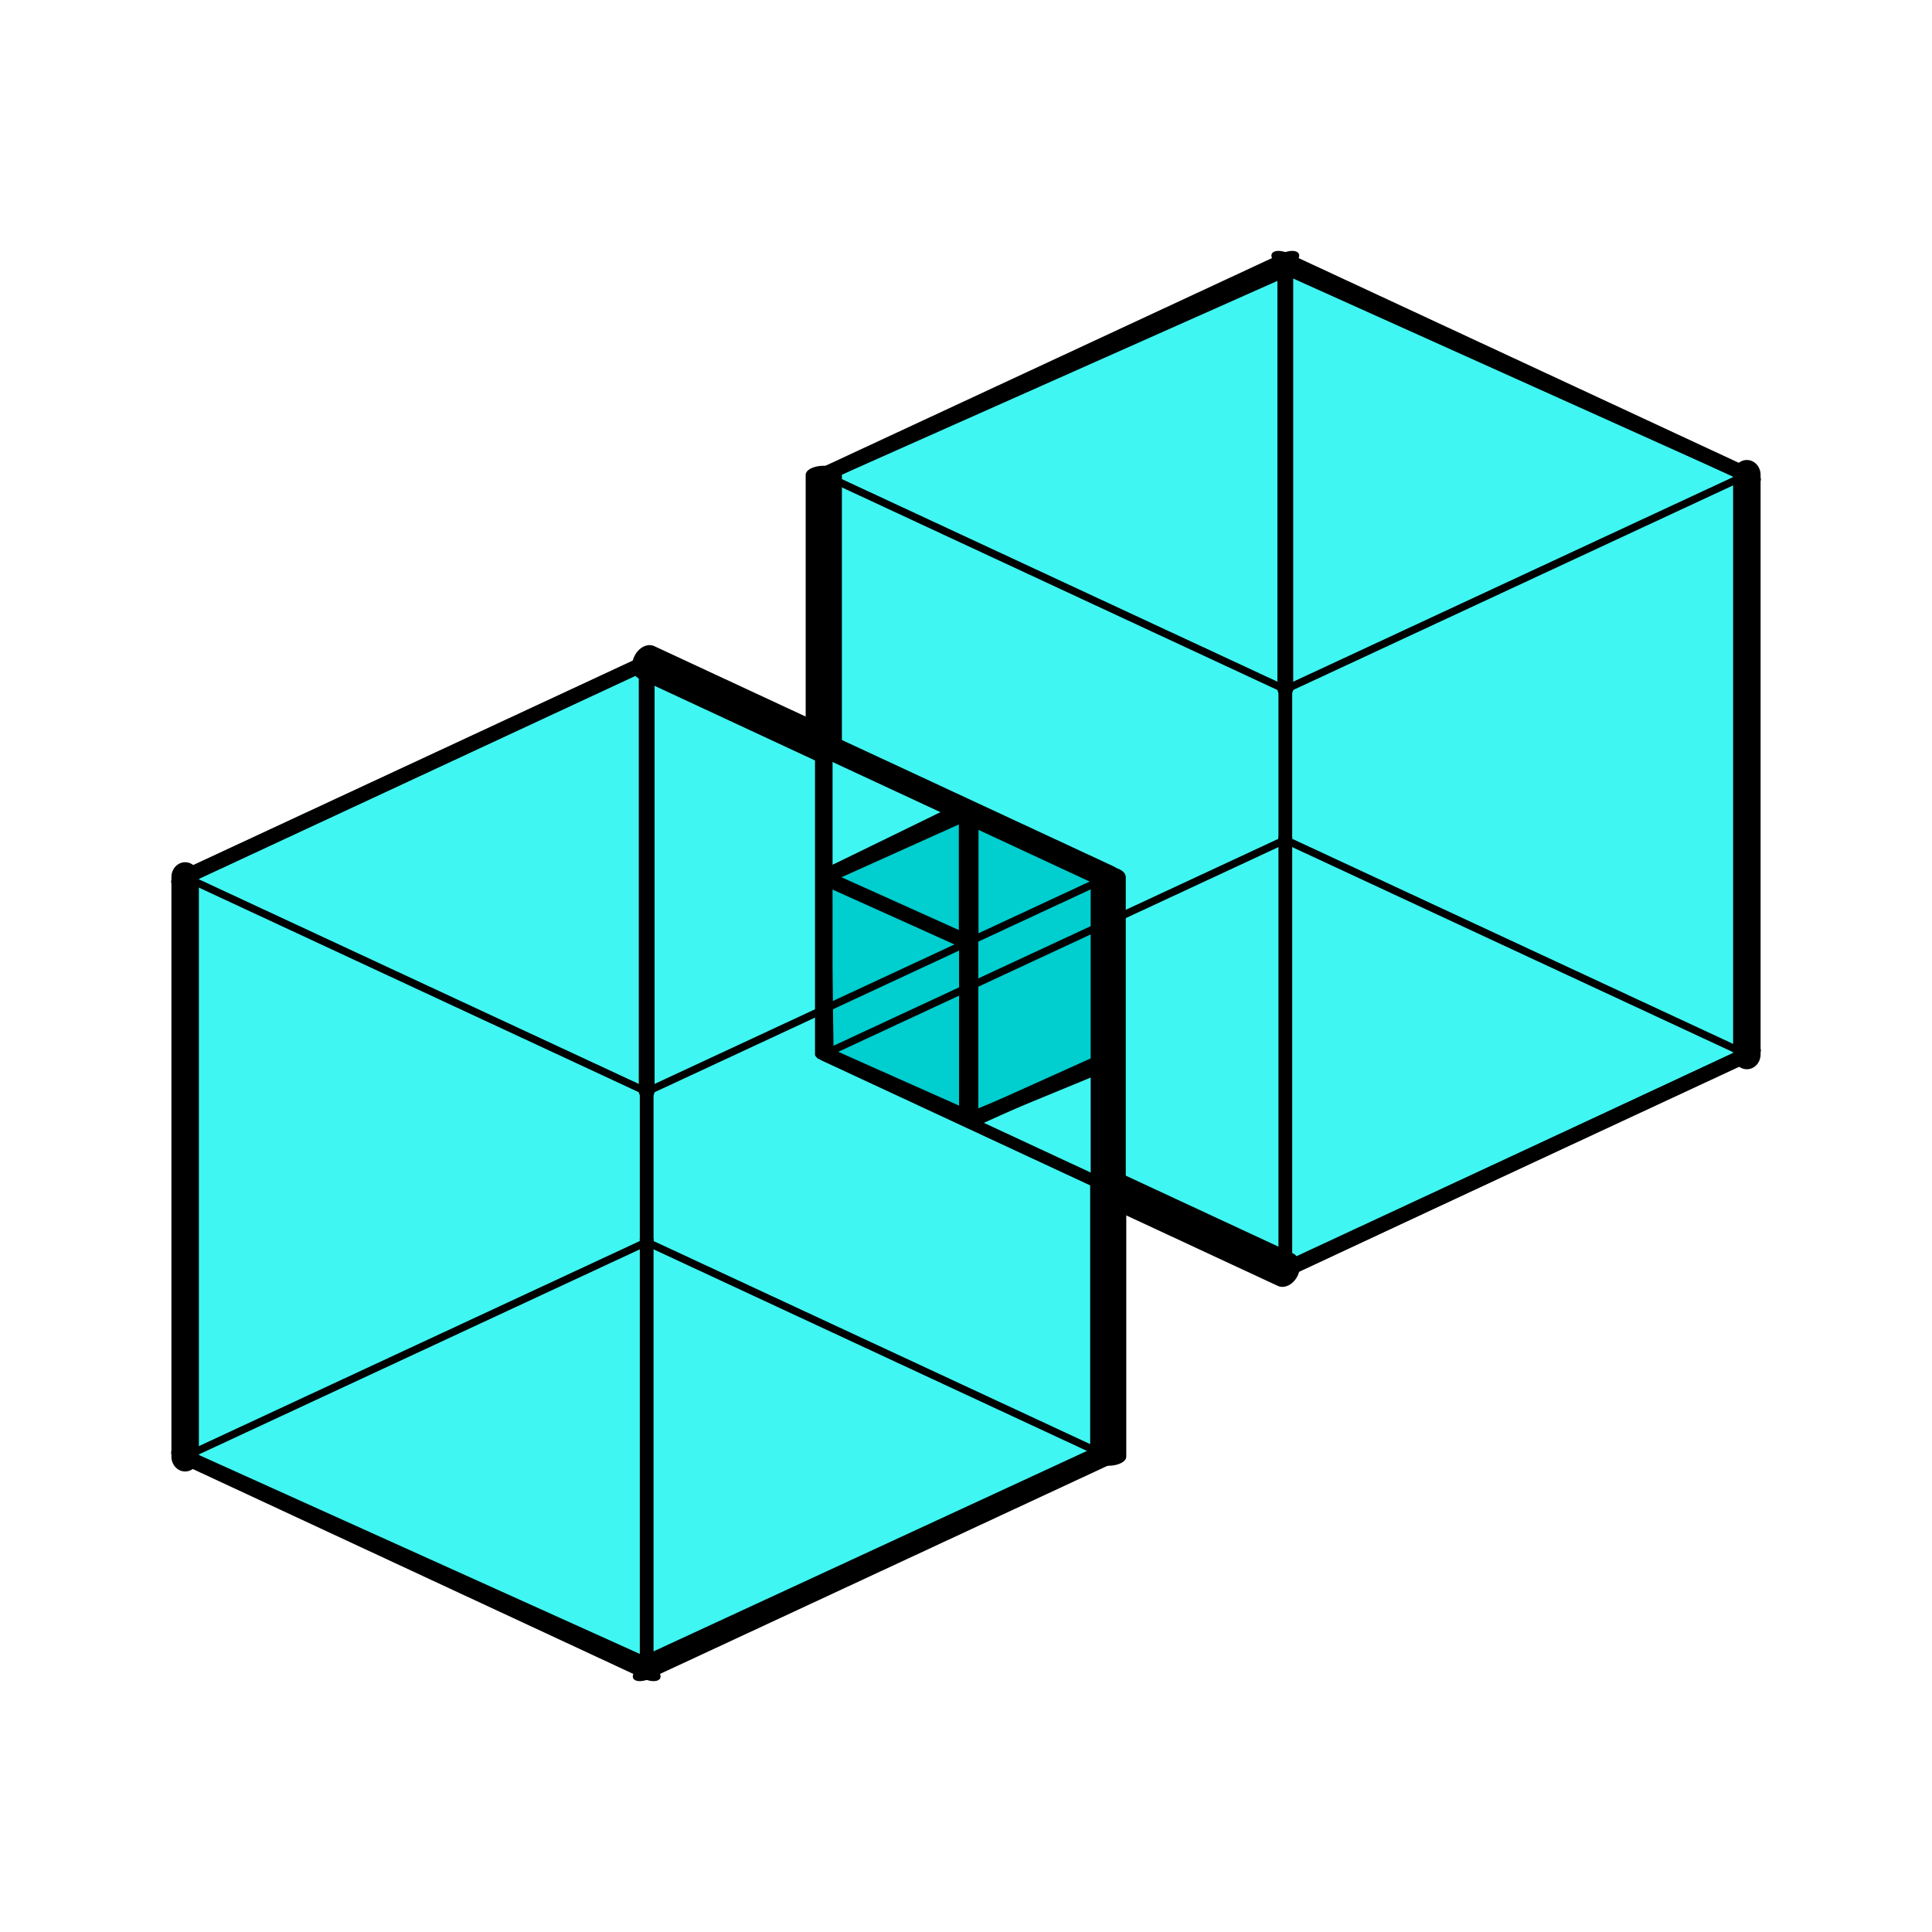
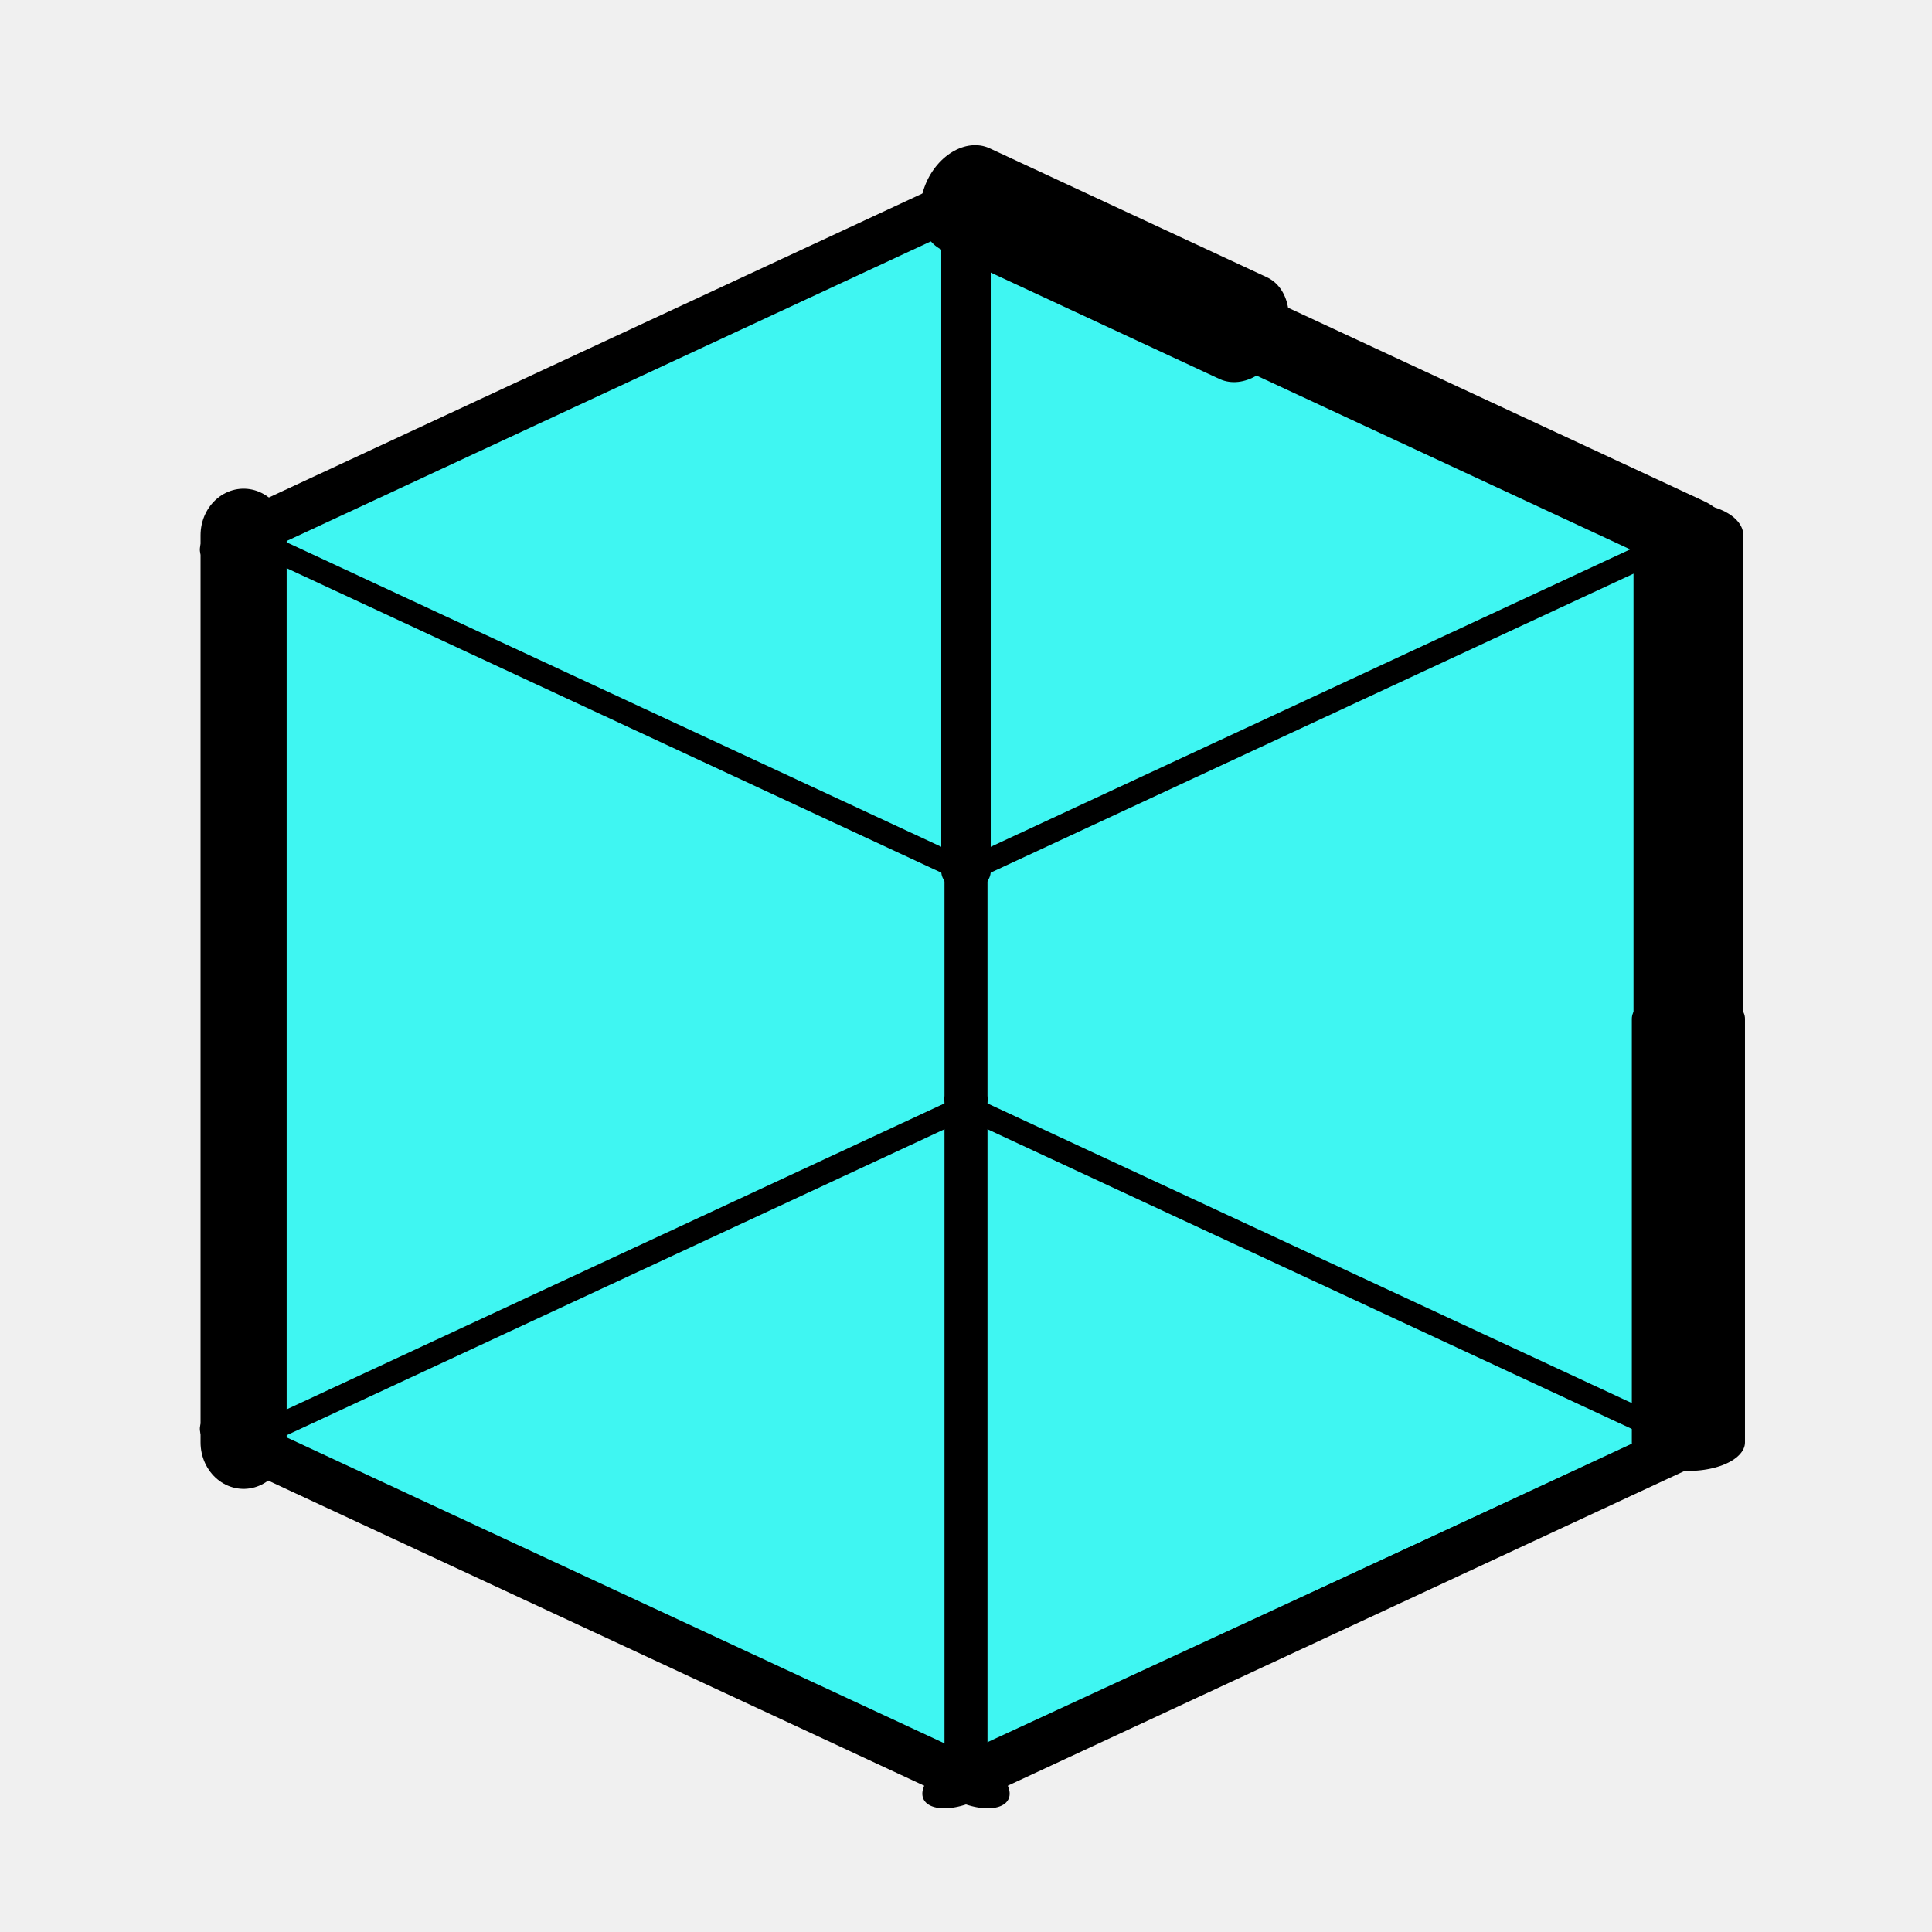
- <svg xmlns="http://www.w3.org/2000/svg" width="100%" height="100%" viewBox="0 0 360 360" version="1.1" xml:space="preserve" style="fill-rule:evenodd;clip-rule:evenodd;stroke-linecap:round;stroke-linejoin:round;stroke-miterlimit:1.5;">
-   <g transform="matrix(1,0,0,1,-20,-20)">
-     <g transform="matrix(0.9,0,0,0.9,-970,-160)">
-       <rect x="1100" y="200" width="400" height="400" style="fill:white;" />
-     </g>
-     <path d="M260,256.475L345.5,216.475L345.5,108.475L260,70L173.5,108.475L173.5,159L140.5,143.425L54.5,183.425L54.5,291.425L140,330L226.5,290L226.5,241L260,256.475Z" style="fill:rgb(63,246,242);stroke:black;stroke-width:2.67px;" />
-     <path d="M201,228.5L226.5,218L226,183.5L200,170.5L173.5,183.425L174,216.475L201,228.5Z" style="fill:rgb(0,206,207);stroke:black;stroke-width:2.67px;" />
-     <g transform="matrix(0.449064,0.247921,0.223129,0.799592,-495.129,-415.692)">
-       <path d="M1400,300L1320,340" style="fill:none;stroke:black;stroke-width:3.03px;" />
-     </g>
-     <g transform="matrix(-0.449064,0.247921,-0.223129,0.799592,869.129,-403.467)">
-       <path d="M1400,300L1320,340" style="fill:none;stroke:black;stroke-width:3.03px;" />
-     </g>
-     <g transform="matrix(0.438669,0.252599,0.227339,0.797698,-455.839,-375.673)">
-       <path d="M1400,300L1320,340" style="fill:none;stroke:black;stroke-width:3.03px;" />
-     </g>
-     <g transform="matrix(1.1912,0.0889284,0.0889284,1.04136,-1483.86,-383.127)">
-       <path d="M1400,480L1357,460" style="fill:none;stroke:black;stroke-width:2.21px;" />
-     </g>
-     <g transform="matrix(0.808804,-0.0889284,-0.0889284,0.958638,-830.14,-79.0714)">
-       <path d="M1400,480L1357,460" style="fill:none;stroke:black;stroke-width:6.68px;" />
-     </g>
-     <g transform="matrix(1.82214,0.382392,0.382392,1.17786,-2475.05,-952.245)">
-       <path d="M1400,480L1357,460" style="fill:none;stroke:black;stroke-width:1.4px;" />
-     </g>
-     <g transform="matrix(-1.82214,0.382392,-0.382392,1.17786,2994.05,-952.245)">
-       <path d="M1400,480L1357,460" style="fill:none;stroke:black;stroke-width:1.4px;" />
-     </g>
-     <g transform="matrix(1.82214,-0.382392,0.382392,-1.17786,-2475.05,1169.2)">
-       <path d="M1400,480L1357,460" style="fill:none;stroke:black;stroke-width:2.79px;" />
-     </g>
-     <g transform="matrix(-1.82214,-0.382392,-0.382392,-1.17786,2994.05,1169.2)">
-       <path d="M1400,480L1357,460" style="fill:none;stroke:black;stroke-width:2.79px;" />
-     </g>
-     <g transform="matrix(1.82214,-0.382392,0.382392,-1.17786,-2475.05,1277.2)">
-       <path d="M1400,480L1357,460" style="fill:none;stroke:black;stroke-width:1.4px;" />
-     </g>
-     <g transform="matrix(-1.82214,-0.382392,-0.382392,-1.17786,2994.05,1277.2)">
-       <path d="M1400,480L1357,460" style="fill:none;stroke:black;stroke-width:1.4px;" />
-     </g>
-     <g transform="matrix(1,0,0,0.57475,-1226.5,-59.405)">
-       <path d="M1400,380L1400,480" style="fill:none;stroke:black;stroke-width:3.27px;" />
-     </g>
-     <g transform="matrix(1,0,0,0.5,-1226.5,-81.525)">
-       <path d="M1400,380L1400,480" style="fill:none;stroke:black;stroke-width:6.75px;" />
-     </g>
-     <g transform="matrix(1,0,0,1.08,-1140.5,-261.925)">
-       <path d="M1400,380L1400,480" style="fill:none;stroke:black;stroke-width:2.56px;" />
-     </g>
-     <g transform="matrix(1,0,0,0.8,-1140.5,-235.525)">
-       <path d="M1400,380L1400,480" style="fill:none;stroke:black;stroke-width:2.94px;" />
-     </g>
-     <g transform="matrix(-1.82214,0.382392,-0.382392,1.17786,2994.05,-844.145)">
-       <path d="M1400,480L1357,460" style="fill:none;stroke:black;stroke-width:2.79px;" />
-     </g>
-     <g transform="matrix(-1,0,0,1.08,1745.5,-301.925)">
-       <path d="M1400,380L1400,480" style="fill:none;stroke:black;stroke-width:5.12px;" />
-     </g>
-     <g transform="matrix(1.82214,0.382392,0.382392,1.17786,-2594.05,-769.195)">
-       <path d="M1400,480L1357,460" style="fill:none;stroke:black;stroke-width:2.79px;" />
-     </g>
-     <g transform="matrix(1.82214,0.382392,0.382392,1.17786,-2594.05,-877.295)">
-       <path d="M1400,480L1357,460" style="fill:none;stroke:black;stroke-width:1.4px;" />
-     </g>
-     <g transform="matrix(-1.82214,0.382392,-0.382392,1.17786,2875.05,-877.295)">
-       <path d="M1400,480L1357,460" style="fill:none;stroke:black;stroke-width:1.4px;" />
-     </g>
-     <g transform="matrix(1.82214,-0.382392,0.382392,-1.17786,-2594.05,1244.15)">
-       <path d="M1400,480L1357,460" style="fill:none;stroke:black;stroke-width:2.79px;" />
-     </g>
-     <g transform="matrix(-1.1819,-0.0846043,-0.0846043,-1.03935,1869.26,776.334)">
-       <path d="M1400,480L1357,460" style="fill:none;stroke:black;stroke-width:4.45px;" />
-     </g>
-     <g transform="matrix(-0.808804,0.0889284,0.0889284,-0.958638,1230.14,479.071)">
-       <path d="M1400,480L1357,460" style="fill:none;stroke:black;stroke-width:6.68px;" />
-     </g>
-     <g transform="matrix(1.82214,-0.382392,0.382392,-1.17786,-2594.05,1352.15)">
-       <path d="M1400,480L1357,460" style="fill:none;stroke:black;stroke-width:1.4px;" />
-     </g>
-     <g transform="matrix(-1.82214,-0.382392,-0.382392,-1.17786,2875.05,1352.15)">
-       <path d="M1400,480L1357,460" style="fill:none;stroke:black;stroke-width:1.4px;" />
-     </g>
-     <g transform="matrix(1,0,0,1.08,-1345.5,-226.975)">
-       <path d="M1400,380L1400,480" style="fill:none;stroke:black;stroke-width:5.12px;" />
-     </g>
-     <g transform="matrix(1,0,0,1.08,-1259.5,-186.975)">
-       <path d="M1400,380L1400,480" style="fill:none;stroke:black;stroke-width:2.56px;" />
-     </g>
-     <g transform="matrix(1,0,0,0.8,-1259.5,-160.575)">
-       <path d="M1400,380L1400,480" style="fill:none;stroke:black;stroke-width:2.94px;" />
-     </g>
-     <g transform="matrix(-1.82214,0.382392,-0.382392,1.17786,2875.05,-769.195)">
-       <path d="M1400,480L1357,460" style="fill:none;stroke:black;stroke-width:2.79px;" />
-     </g>
-     <g transform="matrix(-1,0,0,0.50425,1626.5,49.385)">
-       <path d="M1400,380L1400,480" style="fill:none;stroke:black;stroke-width:6.73px;" />
-     </g>
-     <g transform="matrix(-1,0,0,0.57575,1626.5,-35.36)">
-       <path d="M1400,380L1400,480" style="fill:none;stroke:black;stroke-width:6.54px;" />
-     </g>
-     <g transform="matrix(1,0,0,0.33325,-1199.5,69.015)">
-       <path d="M1400,380L1400,480" style="fill:none;stroke:black;stroke-width:3.58px;" />
-     </g>
-     <g transform="matrix(1,0,0,0.2395,-1199.5,80.465)">
-       <path d="M1400,380L1400,480" style="fill:none;stroke:black;stroke-width:3.67px;" />
-     </g>
+ <svg xmlns="http://www.w3.org/2000/svg" width="100%" height="100%" viewBox="0 0 230 230" version="1.1" xml:space="preserve" style="fill-rule:evenodd;clip-rule:evenodd;stroke-linecap:round;stroke-linejoin:round;stroke-miterlimit:1.5;">
+   <g transform="matrix(1,0,0,1,-25.5,-119.713)">
+     <path d="M226.5,290L226.5,183.425L140.5,143.425L54.5,183.425L54.5,291.425L140,330L226.5,290Z" style="fill:rgb(63,246,242);stroke:black;stroke-width:2.67px;" />
+   </g>
+   <g transform="matrix(1.82214,0.382392,0.382392,1.17786,-2619.55,-888.908)">
+     <path d="M1400,480L1357,460" style="fill:none;stroke:black;stroke-width:5.59px;" />
+   </g>
+   <g transform="matrix(1.82214,0.382392,0.382392,1.17786,-2619.55,-997.008)">
+     <path d="M1400,480L1357,460" style="fill:none;stroke:black;stroke-width:2.79px;" />
+   </g>
+   <g transform="matrix(-1.82214,0.382392,-0.382392,1.17786,2849.55,-997.008)">
+     <path d="M1400,480L1357,460" style="fill:none;stroke:black;stroke-width:2.79px;" />
+   </g>
+   <g transform="matrix(1.82214,-0.382392,0.382392,-1.17786,-2619.55,1124.43)">
+     <path d="M1400,480L1357,460" style="fill:none;stroke:black;stroke-width:5.59px;" />
+   </g>
+   <g transform="matrix(-1.1819,-0.0846043,-0.0846043,-1.03935,1843.76,656.622)">
+     <path d="M1400,480L1357,460" style="fill:none;stroke:black;stroke-width:8.91px;" />
+   </g>
+   <g transform="matrix(-0.808804,0.0889284,0.0889284,-0.958638,1204.64,359.359)">
+     <path d="M1400,480L1357,460" style="fill:none;stroke:black;stroke-width:13.36px;" />
+   </g>
+   <g transform="matrix(1.82214,-0.382392,0.382392,-1.17786,-2619.55,1232.43)">
+     <path d="M1400,480L1357,460" style="fill:none;stroke:black;stroke-width:2.79px;" />
+   </g>
+   <g transform="matrix(-1.82214,-0.382392,-0.382392,-1.17786,2849.55,1232.43)">
+     <path d="M1400,480L1357,460" style="fill:none;stroke:black;stroke-width:2.79px;" />
+   </g>
+   <g transform="matrix(1,0,0,1.08,-1371,-346.688)">
+     <path d="M1400,380L1400,480" style="fill:none;stroke:black;stroke-width:10.25px;" />
+   </g>
+   <g transform="matrix(1,0,0,1.08,-1285,-306.688)">
+     <path d="M1400,380L1400,480" style="fill:none;stroke:black;stroke-width:5.12px;" />
+   </g>
+   <g transform="matrix(1,0,0,0.8,-1285,-280.287)">
+     <path d="M1400,380L1400,480" style="fill:none;stroke:black;stroke-width:5.89px;" />
+   </g>
+   <g transform="matrix(-1.82214,0.382392,-0.382392,1.17786,2849.55,-888.908)">
+     <path d="M1400,480L1357,460" style="fill:none;stroke:black;stroke-width:5.59px;" />
+   </g>
+   <g transform="matrix(-1,0,0,0.50425,1601,-70.3275)">
+     <path d="M1400,380L1400,480" style="fill:none;stroke:black;stroke-width:13.47px;" />
+   </g>
+   <g transform="matrix(-1,0,0,0.57575,1601,-155.072)">
+     <path d="M1400,380L1400,480" style="fill:none;stroke:black;stroke-width:13.07px;" />
  </g>
</svg>
